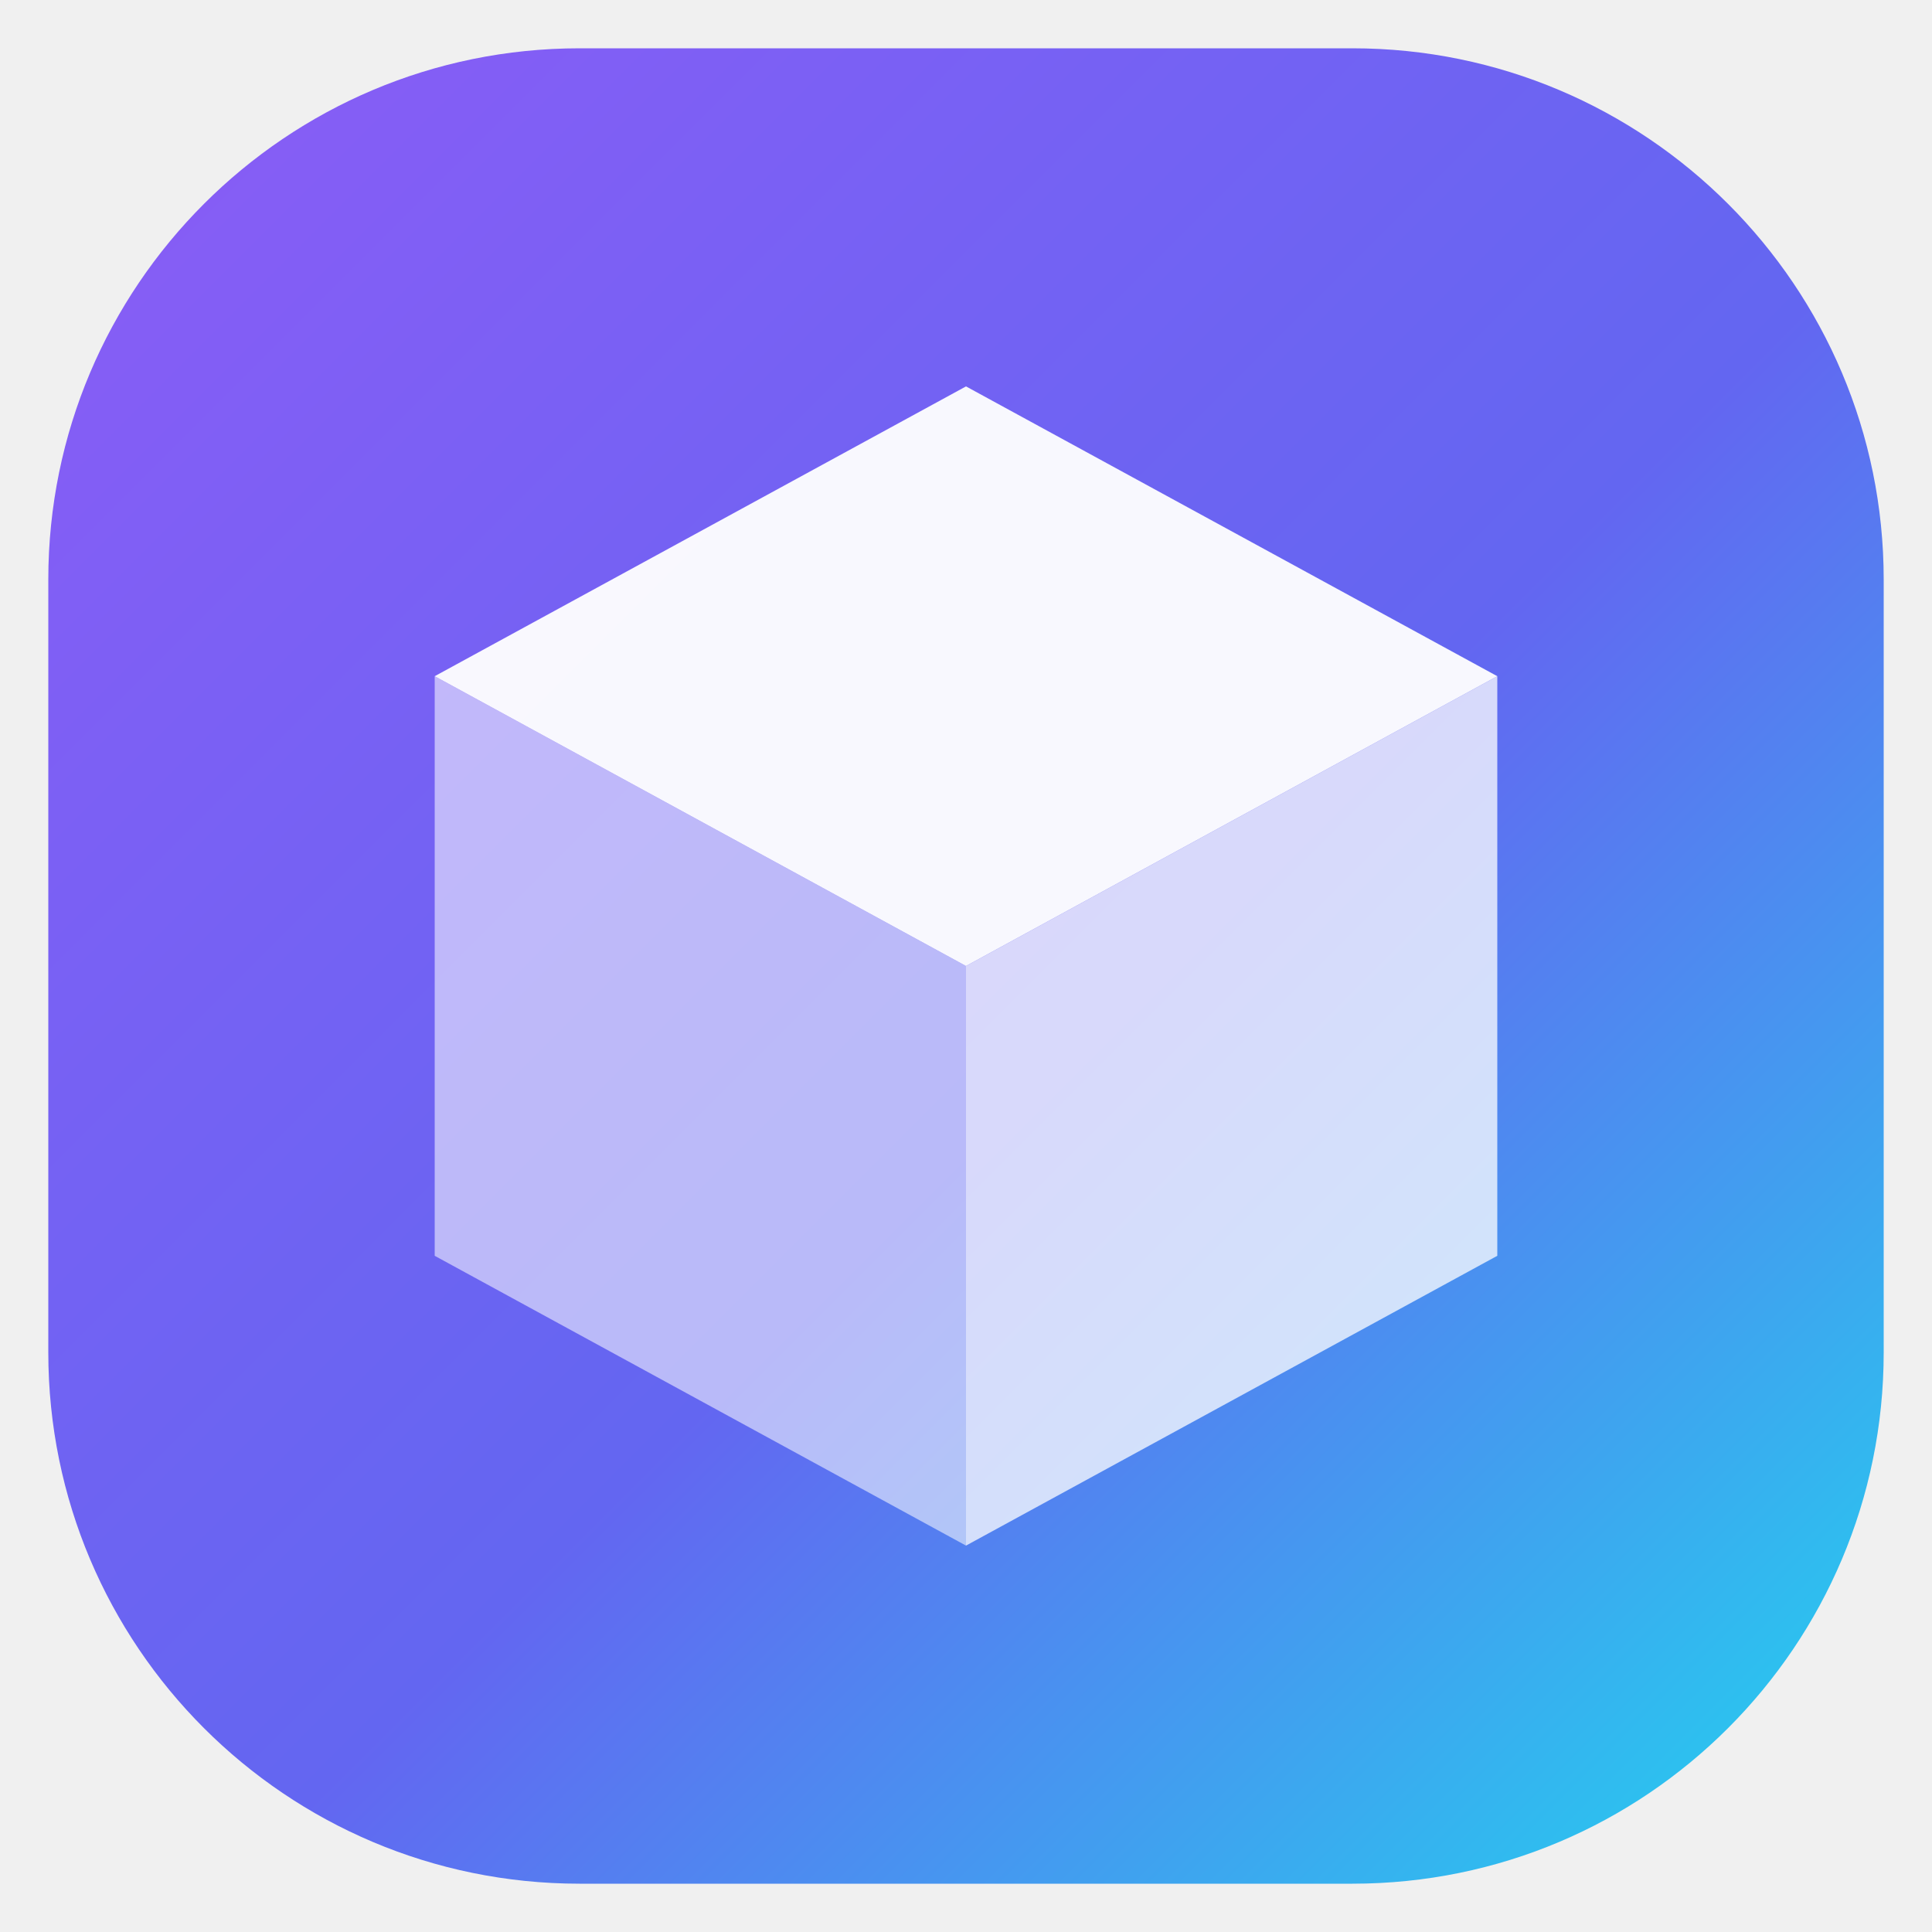
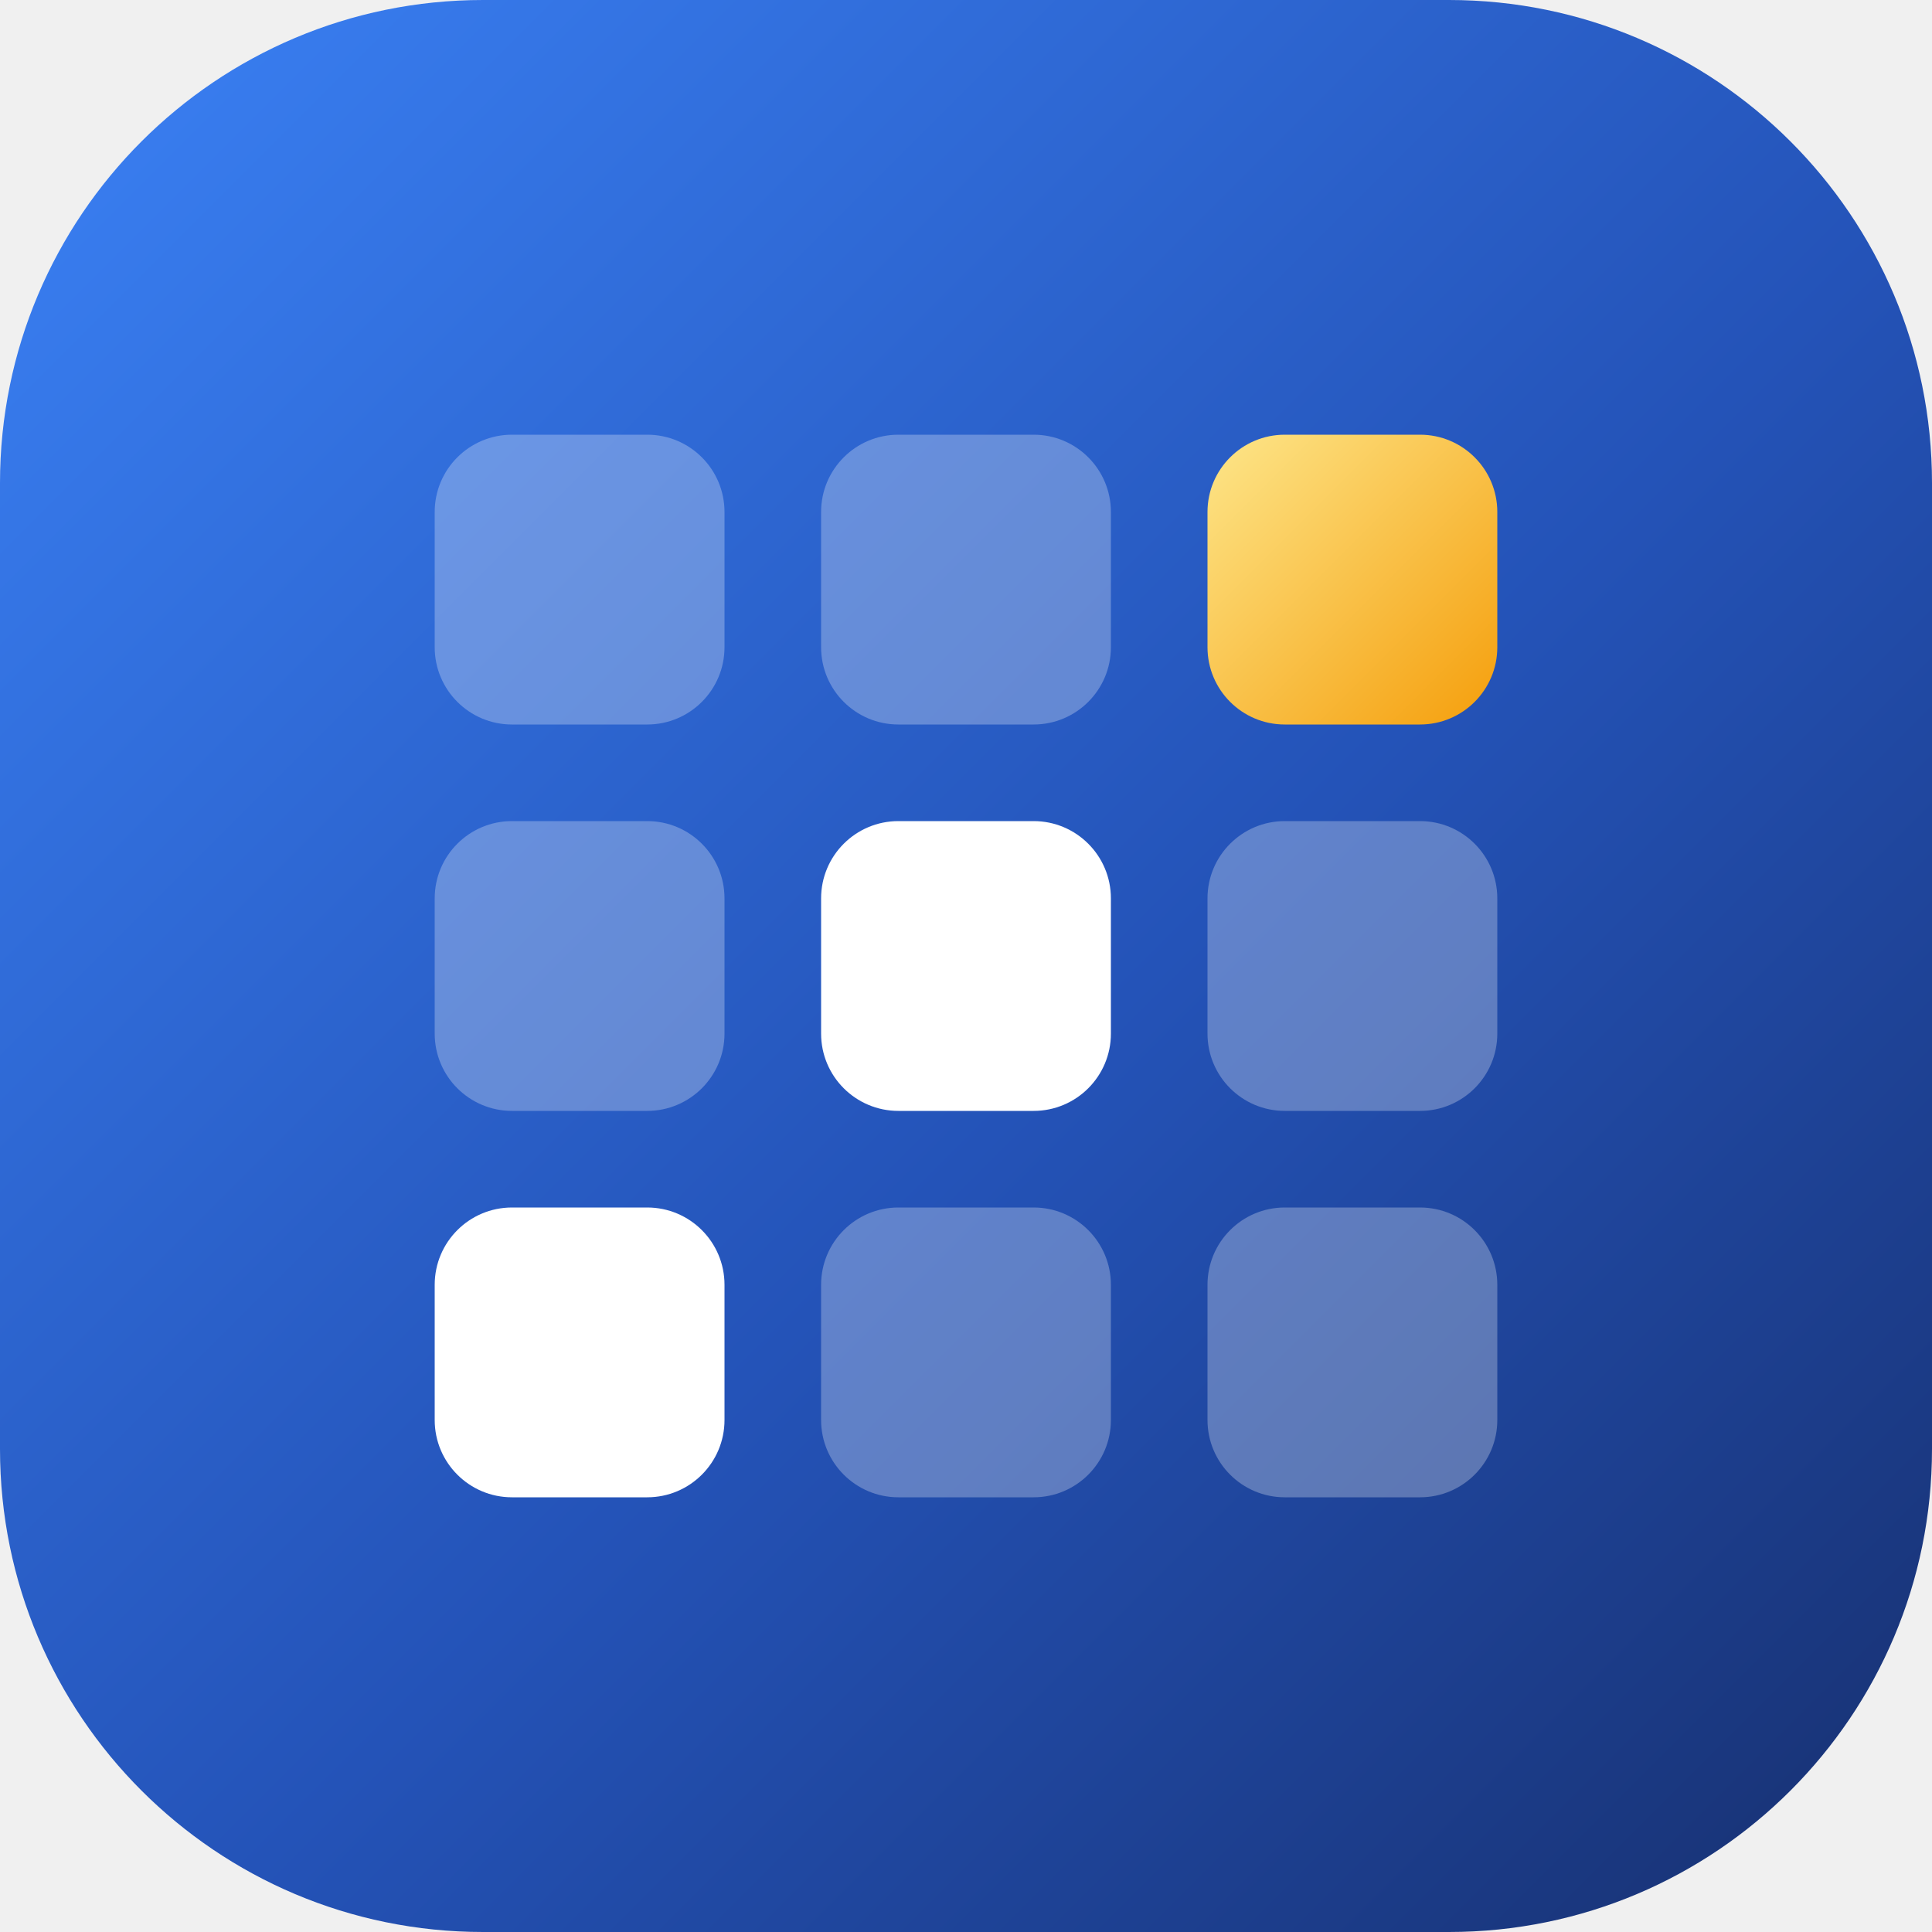
<svg xmlns="http://www.w3.org/2000/svg" viewBox="0 0 40 40">
  <defs>
-     <linearGradient id="a" x1="0" y1="0" x2="1" y2="1">
-       <stop offset="0" stop-color="#8b5cf6" />
-       <stop offset=".55" stop-color="#6366f1" />
-       <stop offset="1" stop-color="#22d3ee" />
+     <linearGradient id="b" x1="0" y1="0" x2="1" y2="1">
+       <stop offset="0" stop-color="#3b82f6" />
+       <stop offset=".55" stop-color="#2453b8" />
+       <stop offset="1" stop-color="#172f6e" />
+     </linearGradient>
+     <linearGradient id="g" x1="0" y1="0" x2="1" y2="1">
+       <stop offset="0" stop-color="#fde68a" />
+       <stop offset="1" stop-color="#f59e0b" />
    </linearGradient>
  </defs>
-   <rect x="1" y="1" width="38" height="38" rx="11" fill="url(#a)" />
-   <path d="M20 8 L31 14 L20 20 L9 14 Z" fill="#fff" fill-opacity=".95" />
-   <path d="M9 14 L20 20 L20 32 L9 26 Z" fill="#fff" fill-opacity=".55" />
-   <path d="M31 14 L20 20 L20 32 L31 26 Z" fill="#fff" fill-opacity=".75" />
+   <rect width="40" height="40" rx="10" fill="url(#b)" />
+   <g fill="#fff">
+     <rect x="9" y="9" width="6" height="6" rx="1.6" opacity=".28" />
+     <rect x="17" y="9" width="6" height="6" rx="1.6" opacity=".28" />
+     <rect x="25" y="9" width="6" height="6" rx="1.6" fill="url(#g)" />
+     <rect x="9" y="17" width="6" height="6" rx="1.6" opacity=".28" />
+     <rect x="17" y="17" width="6" height="6" rx="1.6" />
+     <rect x="25" y="17" width="6" height="6" rx="1.6" opacity=".28" />
+     <rect x="9" y="25" width="6" height="6" rx="1.6" />
+     <rect x="17" y="25" width="6" height="6" rx="1.6" opacity=".28" />
+     <rect x="25" y="25" width="6" height="6" rx="1.6" opacity=".28" />
+   </g>
</svg>
